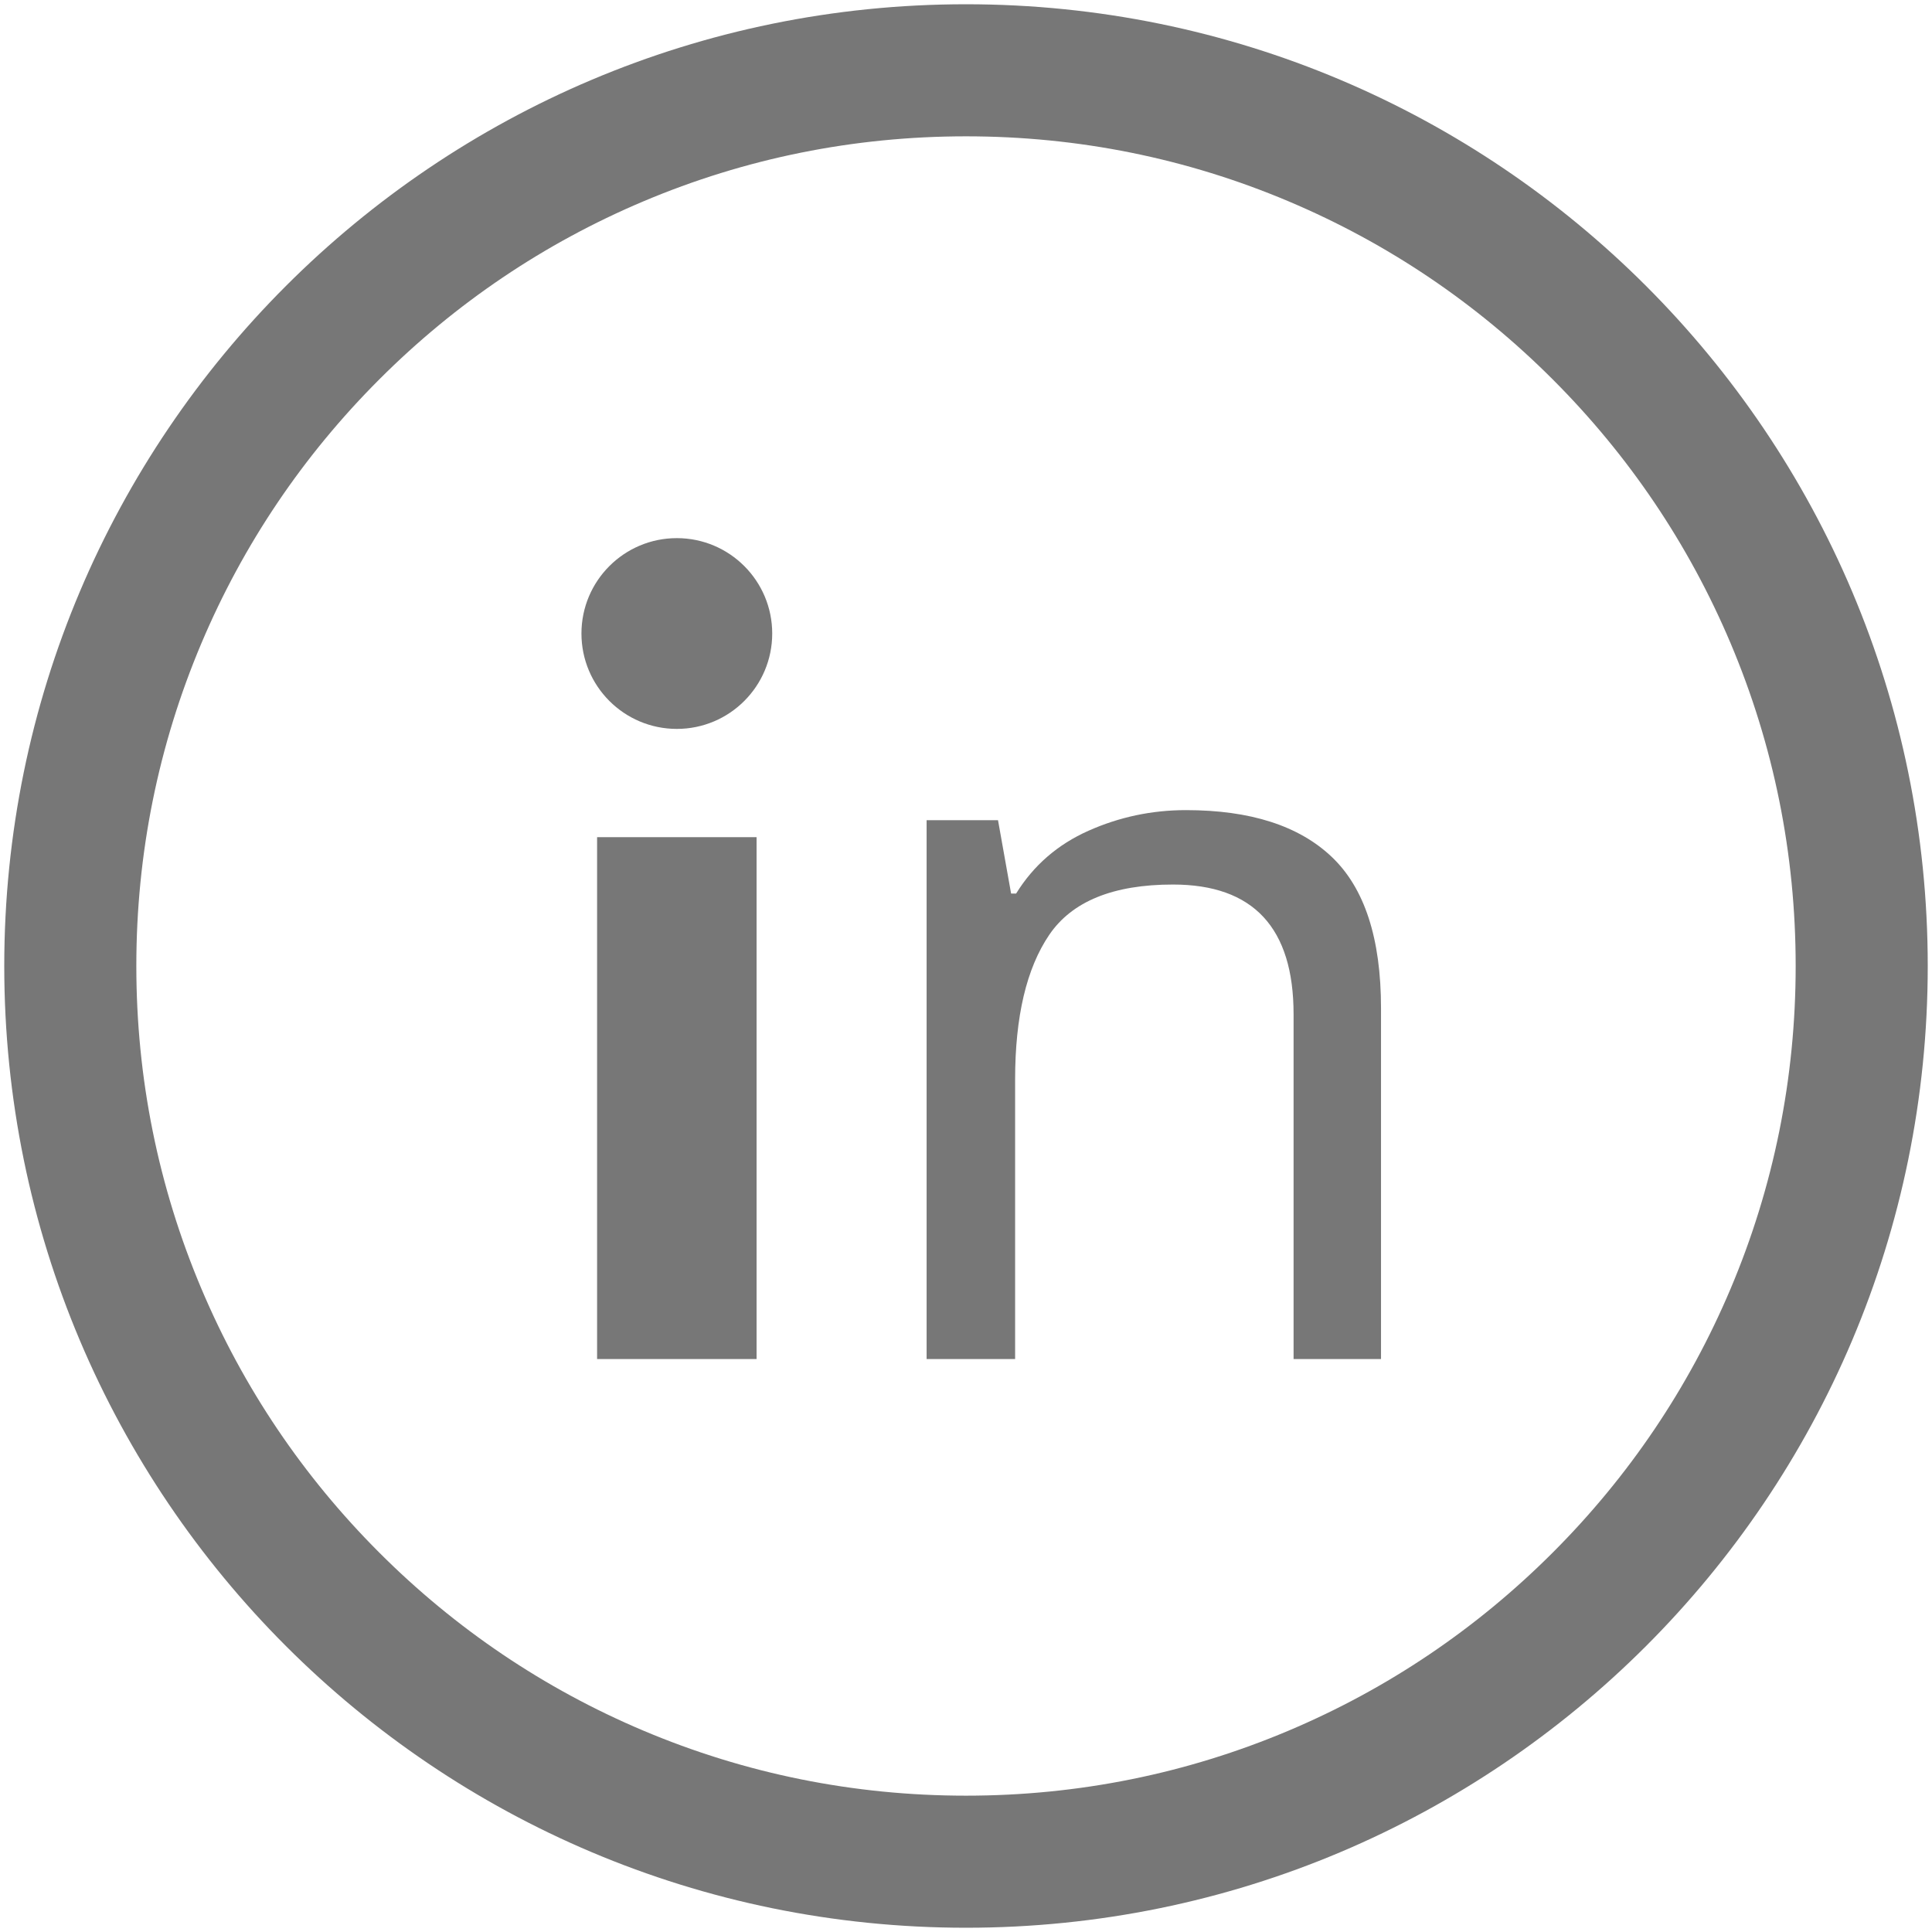
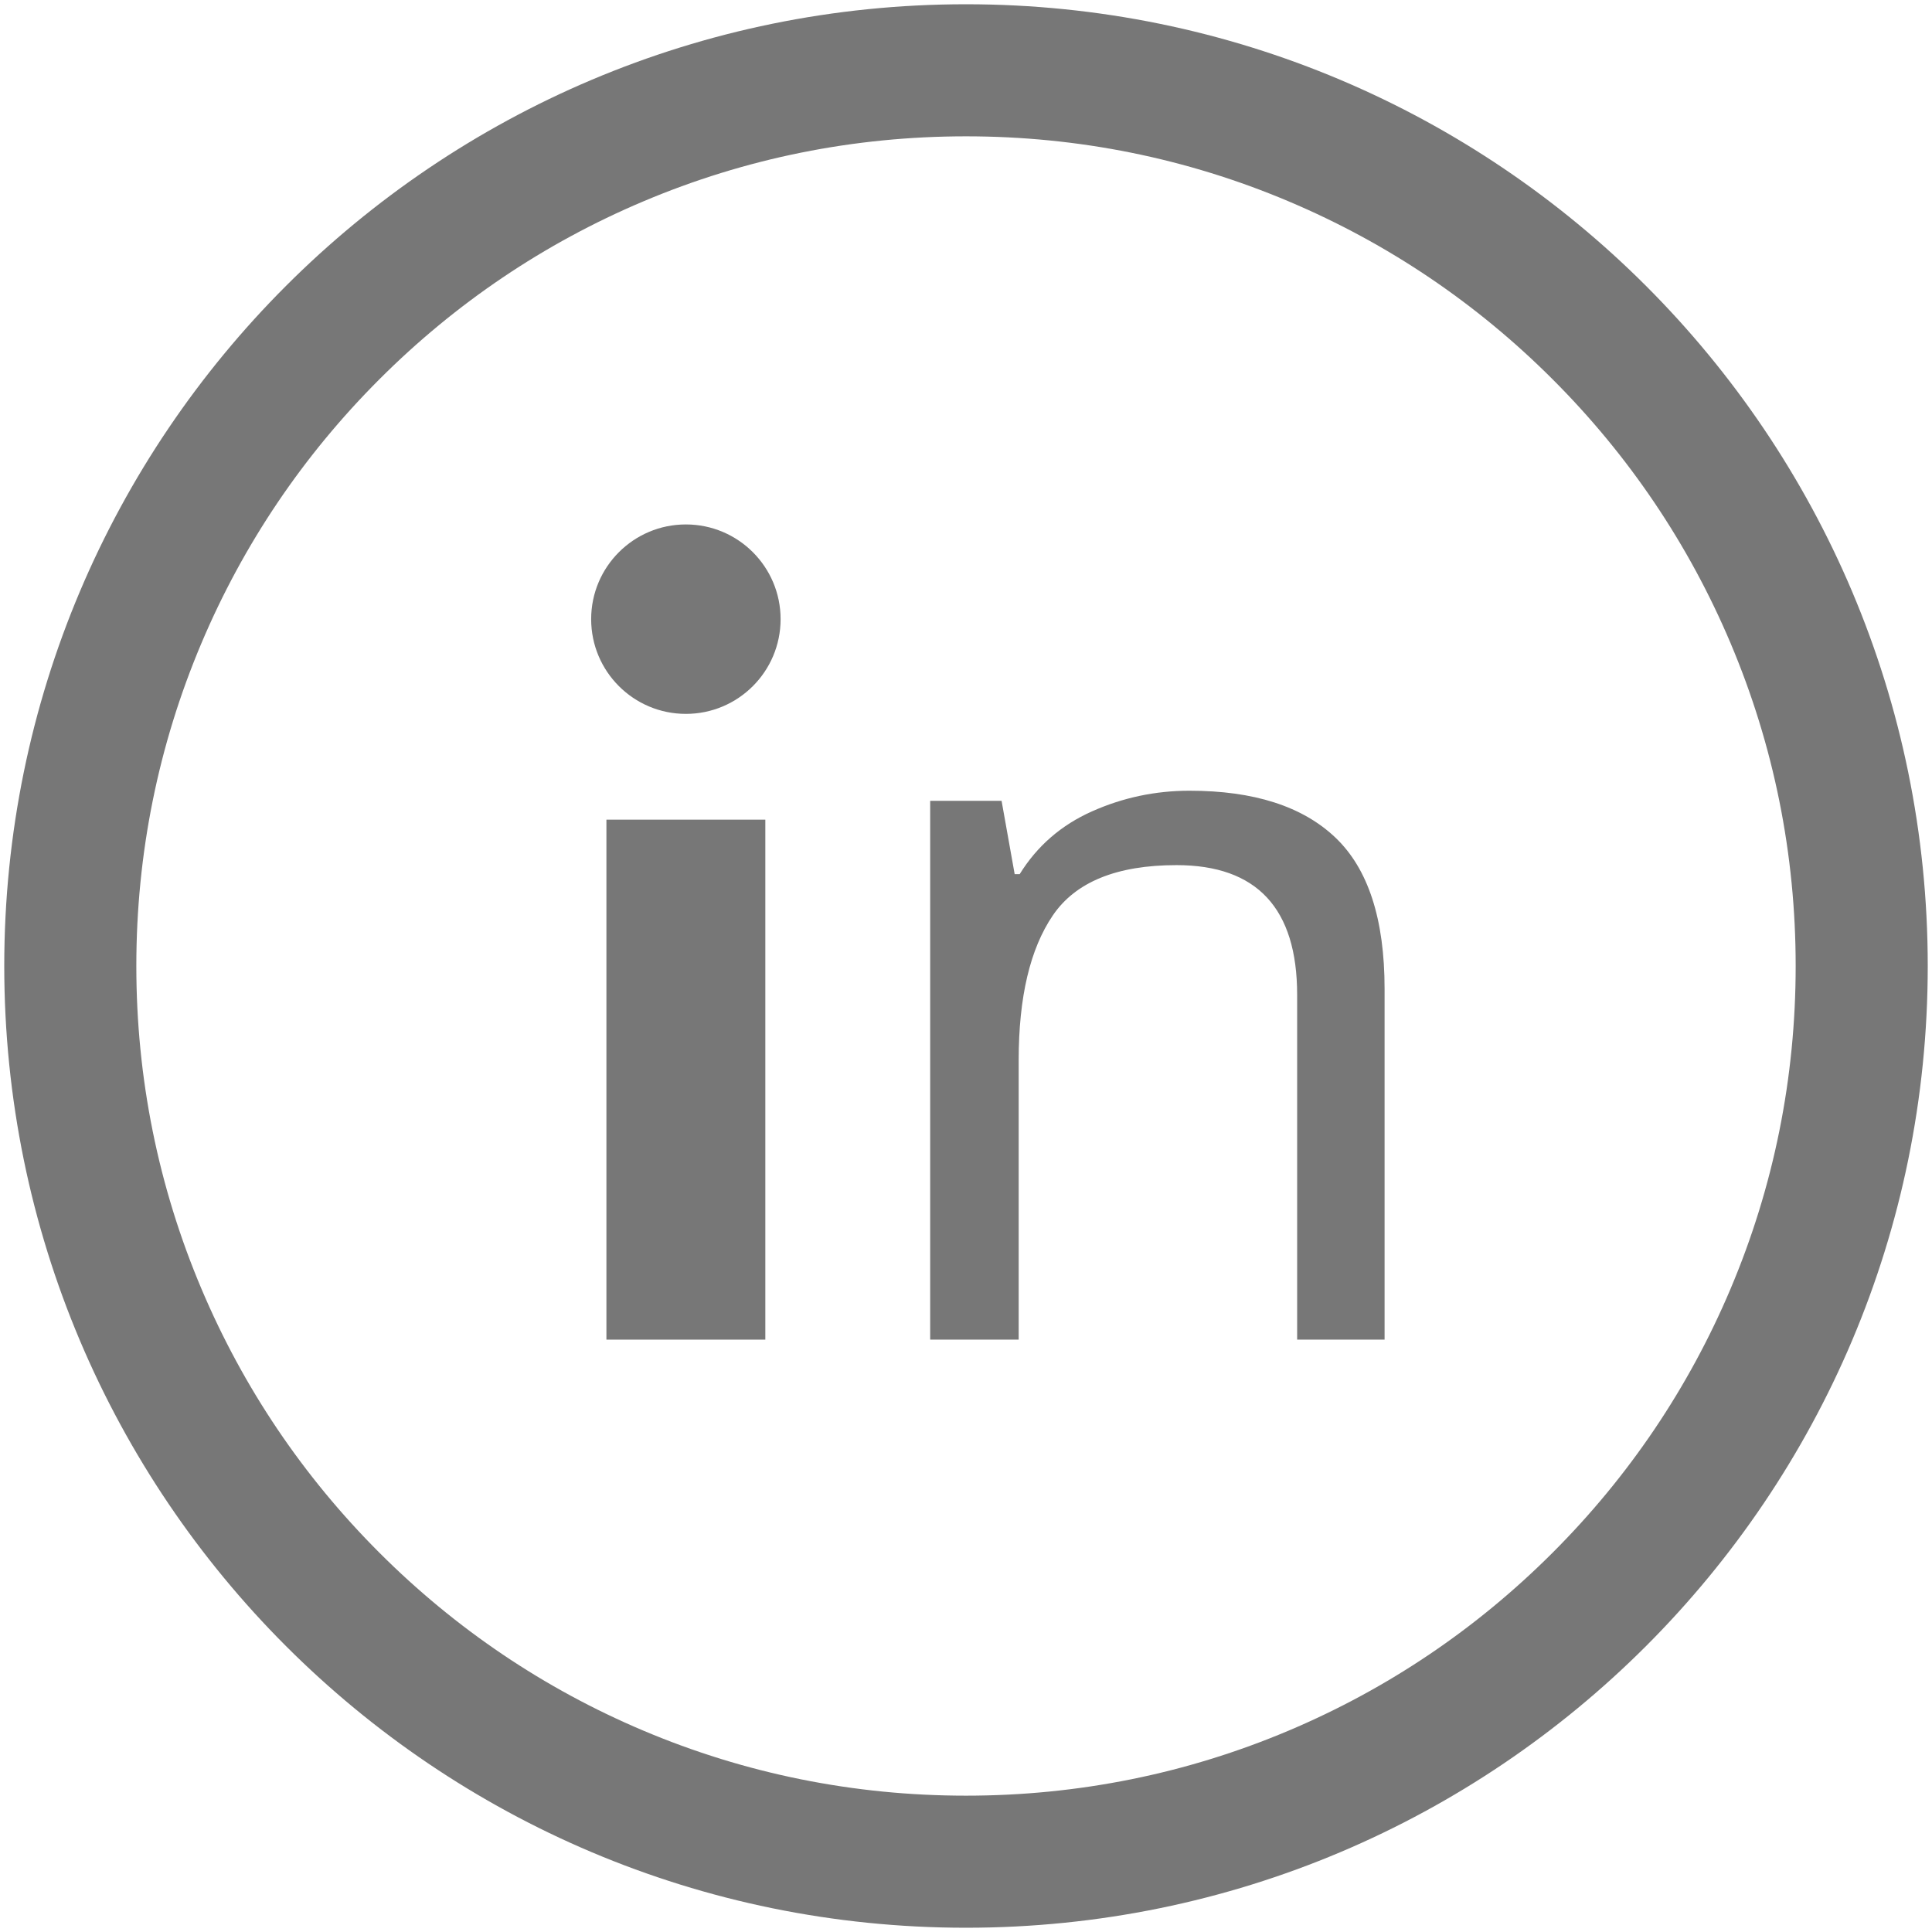
<svg xmlns="http://www.w3.org/2000/svg" version="1.1" id="Layer_2" x="0px" y="0px" width="512px" height="512px" viewBox="0 0 512 512" enable-background="new 0 0 512 512" xml:space="preserve">
-   <path fill="#777777" d="M255.999,36.128c29.699,0,58.49,5.809,85.574,17.264c26.18,11.072,49.697,26.931,69.898,47.135  c20.203,20.204,36.062,43.721,47.137,69.899c11.455,27.084,17.264,55.875,17.264,85.571c0,29.699-5.809,58.49-17.264,85.574  c-11.072,26.18-26.934,49.697-47.137,69.9c-20.201,20.203-43.721,36.061-69.898,47.135c-27.084,11.455-55.875,17.264-85.574,17.264  c-29.697,0-58.488-5.809-85.572-17.264c-26.178-11.072-49.695-26.932-69.899-47.135c-20.204-20.203-36.062-43.723-47.135-69.9  c-11.456-27.084-17.264-55.875-17.264-85.574c0-29.696,5.809-58.487,17.264-85.571c11.072-26.178,26.931-49.695,47.135-69.899  c20.204-20.204,43.721-36.062,69.899-47.135C197.511,41.937,226.302,36.128,255.999,36.128 M255.999,1.128  c-140.761,0-254.871,114.11-254.871,254.871c0,140.766,114.109,254.873,254.871,254.873c140.764,0,254.873-114.107,254.873-254.873  C510.872,115.238,396.763,1.128,255.999,1.128L255.999,1.128z" />
+   <path fill="#777777" d="M255.999,36.128c29.699,0,58.49,5.809,85.574,17.264c26.18,11.072,49.696,26.931,69.897,47.135  c20.203,20.204,36.062,43.721,47.138,69.899c11.454,27.084,17.264,55.875,17.264,85.571c0,29.698-5.809,58.489-17.264,85.573  c-11.072,26.181-26.935,49.697-47.138,69.9c-20.201,20.203-43.721,36.062-69.897,47.136c-27.084,11.454-55.875,17.264-85.574,17.264  c-29.697,0-58.488-5.81-85.572-17.264c-26.178-11.072-49.695-26.933-69.899-47.136c-20.204-20.203-36.062-43.723-47.135-69.9  c-11.456-27.084-17.264-55.875-17.264-85.573c0-29.696,5.809-58.487,17.264-85.571c11.072-26.178,26.931-49.695,47.135-69.899  c20.204-20.204,43.721-36.062,69.899-47.135C197.511,41.937,226.302,36.128,255.999,36.128 M255.999,1.128  c-140.761,0-254.871,114.11-254.871,254.871c0,140.766,114.109,254.873,254.871,254.873c140.764,0,254.873-114.107,254.873-254.873  C510.872,115.238,396.763,1.128,255.999,1.128L255.999,1.128z" />
  <g>
-     <circle fill="#777777" cx="179.368" cy="167.889" r="25.278" />
-     <rect x="158.236" y="221.858" fill="#777777" width="42.265" height="138.302" />
-     <text transform="matrix(1 0 0 1 222.9214 360.1602)" fill="#777777" font-family="'HelveticaNeue-Bold'" font-size="266.428">n</text>
+     <circle fill="#777777" cx="181.764" cy="164.084" r="25.102" />
+     <rect x="160.708" y="217.219" fill="#777777" width="42.112" height="137.798" />
+     <text transform="matrix(1 0 0 1 223.8667 355.0176)" fill="#777777" font-family="'HelveticaNeue-Bold'" font-size="266.428">n</text>
  </g>
</svg>
